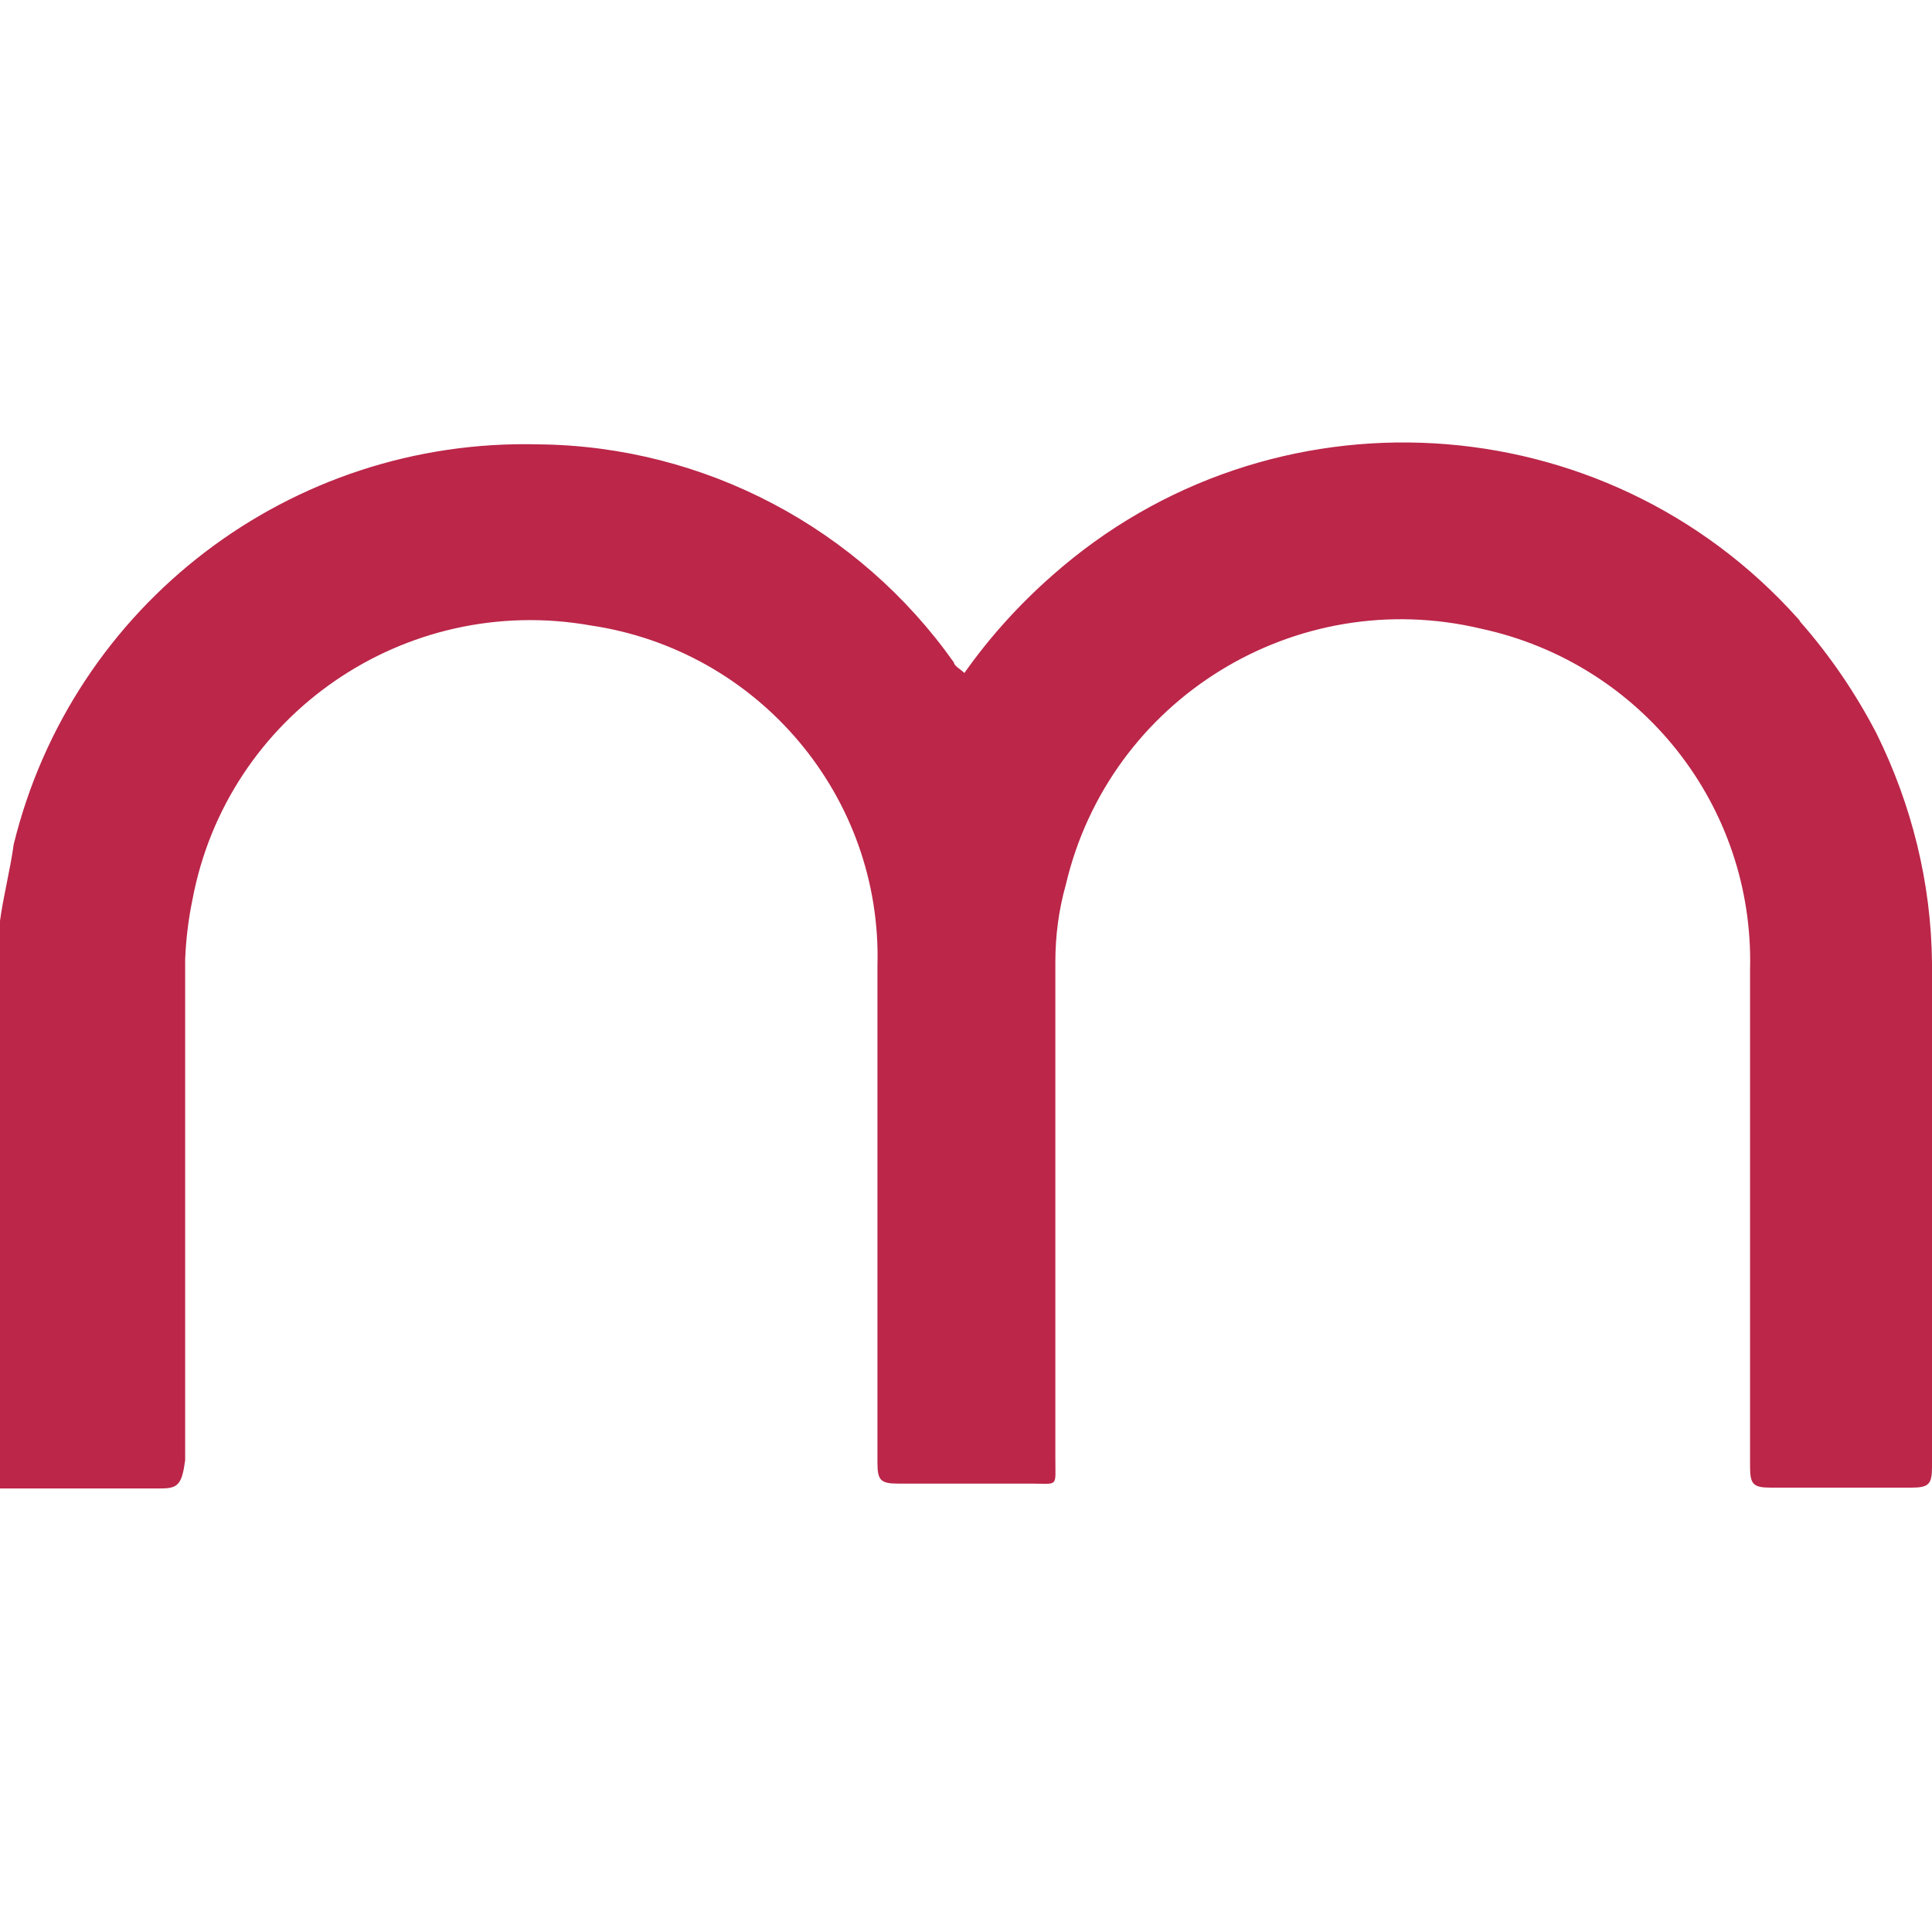
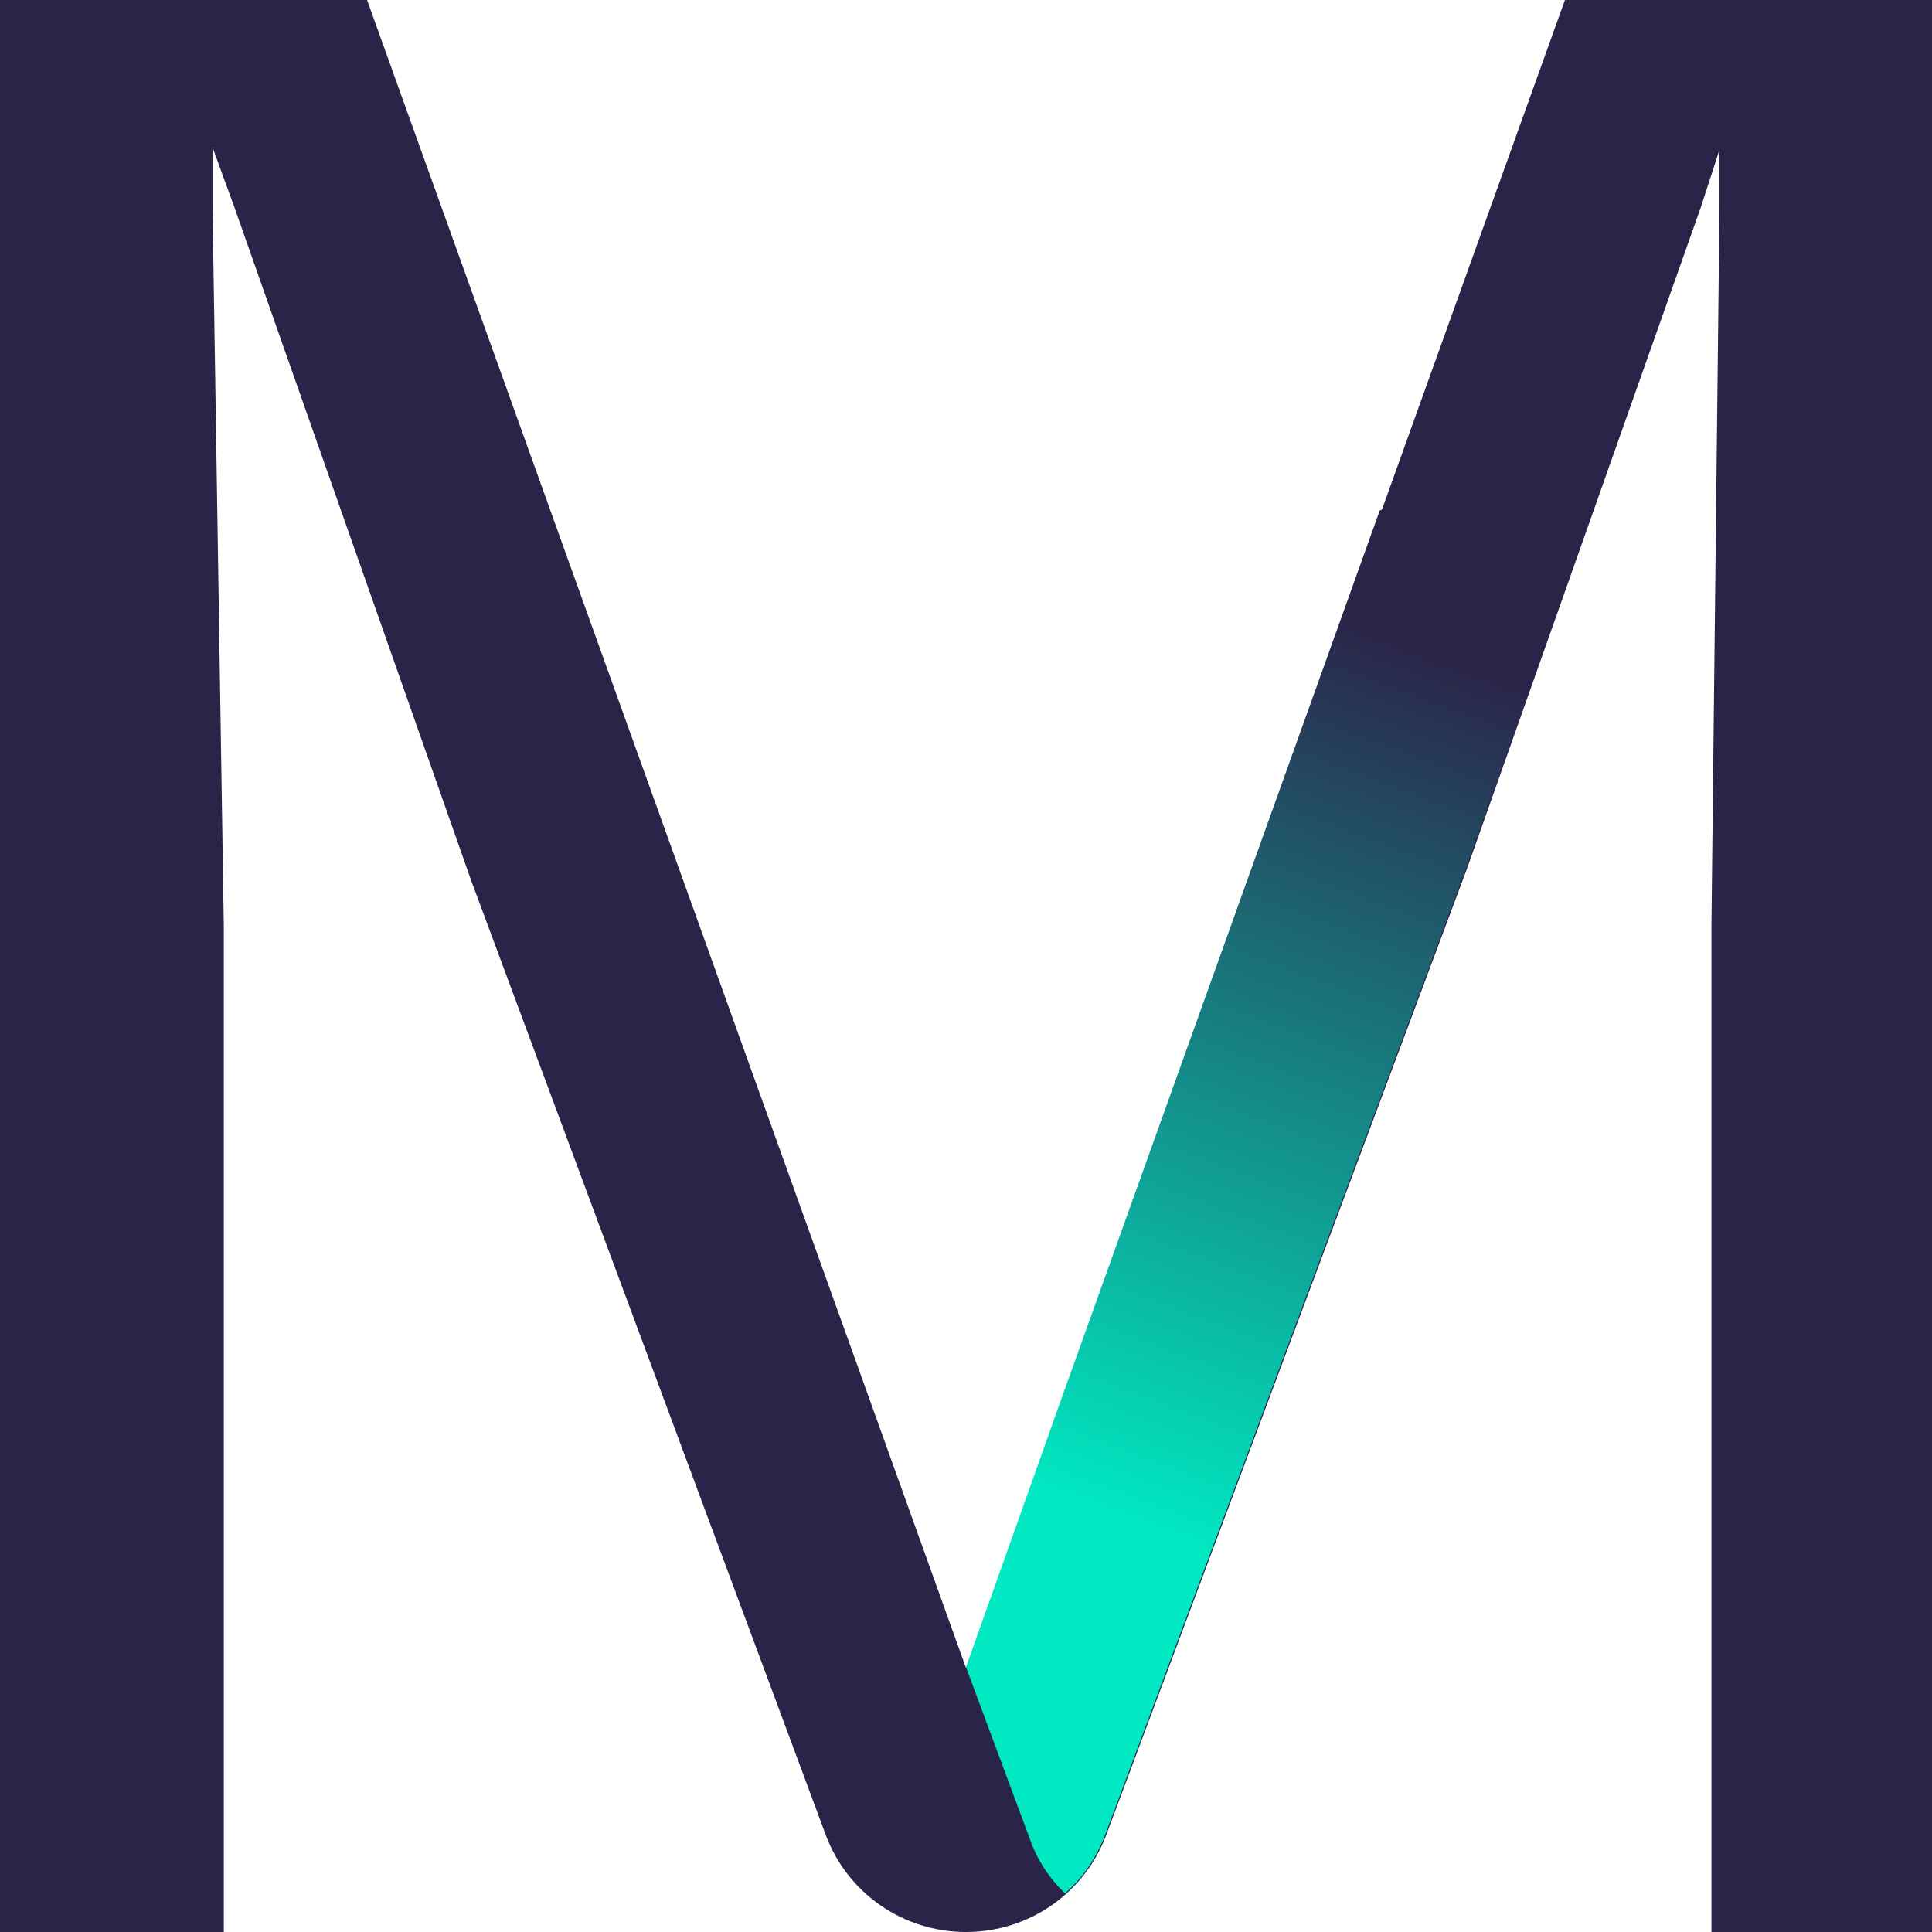
- <svg xmlns="http://www.w3.org/2000/svg" id="export" width="24" height="24" viewBox="0 0 24 24">
+ <svg xmlns="http://www.w3.org/2000/svg" id="illustartions" viewBox="0 0 24 24">
  <defs>
    <style>
      .cls-1 {
-         fill: #bb2649;
+         fill: url(#linear-gradient);
+       }
+ 
+       .cls-2 {
+         fill: #2b2449;
      }
    </style>
+     <linearGradient id="linear-gradient" x1="17.87" y1="16.63" x2="13.84" y2="5.85" gradientTransform="translate(0 24.72) scale(1 -1)" gradientUnits="userSpaceOnUse">
+       <stop offset="0" stop-color="#2b2449" />
+       <stop offset="1" stop-color="#00e9c2" />
+     </linearGradient>
  </defs>
-   <path class="cls-1" d="M0,11.44c.04-.3.13-.65.17-.95.73-2.98,3.44-5.05,6.52-4.97,2.06.02,3.98,1.04,5.16,2.71,0,.04.09.09.13.13.31-.44.68-.85,1.09-1.21,2.71-2.4,6.86-2.16,9.27.54,0,0,.02.02.02.03.37.42.69.89.95,1.39.44.89.68,1.86.69,2.85v6.26c0,.22-.04.26-.26.26h-1.74c-.22,0-.26-.04-.26-.26v-6.18c.05-2.03-1.35-3.8-3.34-4.23-2.31-.55-4.62.88-5.16,3.18h0c-.09.32-.13.64-.13.96v6.18c0,.35.04.3-.3.3h-1.65c-.22,0-.26-.04-.26-.26v-6.17c.06-2.1-1.47-3.92-3.56-4.23-2.31-.41-4.52,1.11-4.95,3.41-.05.24-.08.49-.09.74v6.22c-.04.3-.09.35-.3.35H0v-7.06Z" />
+   <g id="icon_logo-mapp">
+     <path class="cls-2" d="M0,24V0h4.56l7.44,20.72L19.44,0h4.56v24h-2.74v-12.51l.1-8.92v-.71l-.23.71-2.91,8.23-4.48,12c-.27.72-.96,1.2-1.74,1.2s-1.47-.48-1.74-1.2l-4.41-11.87L2.91,2.57l-.27-.74v.74s.14,8.92.14,8.92v12.51H0Z" />
+     <path class="cls-1" d="M19.57,6.95l-1.36,3.84-4.48,12c-.11.29-.28.54-.5.73-.18-.17-.33-.39-.42-.63l-.81-2.18,1.18-3.32,3.96-11.05,2.91-.84-.49,1.43Z" />
+   </g>
</svg>
